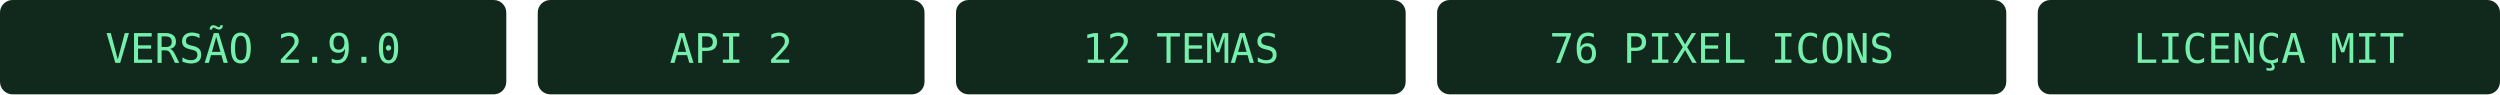
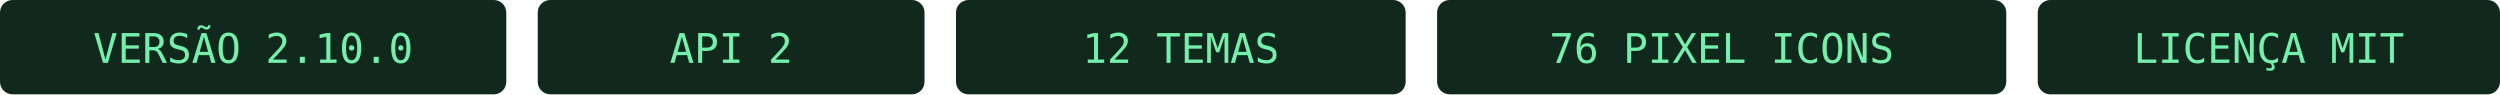
- <svg xmlns="http://www.w3.org/2000/svg" width="795" height="30" viewBox="0 0 795 30" role="img" aria-label="RetroBox 2.9.0, API 2, 12 temas, 76 ícones, licença MIT">
+ <svg xmlns="http://www.w3.org/2000/svg" width="795" height="30" viewBox="0 0 795 30" role="img" aria-label="RetroBox 2.10.0, API 2, 12 temas, 76 ícones, licença MIT">
  <rect x="0" y="0" width="161" height="30" rx="4" fill="#11291d" />
-   <text x="80.5" y="20" text-anchor="middle" font-family="monospace" font-size="13" fill="#74efac">VERSÃO 2.9.0</text>
+   <text x="80.5" y="20" text-anchor="middle" font-family="monospace" font-size="13" fill="#74efac">VERSÃO 2.10.0</text>
  <rect x="171" y="0" width="123" height="30" rx="4" fill="#11291d" />
  <text x="232.5" y="20" text-anchor="middle" font-family="monospace" font-size="13" fill="#74efac">API 2</text>
  <rect x="304" y="0" width="143" height="30" rx="4" fill="#11291d" />
  <text x="375.5" y="20" text-anchor="middle" font-family="monospace" font-size="13" fill="#74efac">12 TEMAS</text>
  <rect x="457" y="0" width="181" height="30" rx="4" fill="#11291d" />
  <text x="547.5" y="20" text-anchor="middle" font-family="monospace" font-size="13" fill="#74efac">76 PIXEL ICONS</text>
  <rect x="648" y="0" width="147" height="30" rx="4" fill="#11291d" />
  <text x="721.5" y="20" text-anchor="middle" font-family="monospace" font-size="13" fill="#74efac">LICENÇA MIT</text>
</svg>
